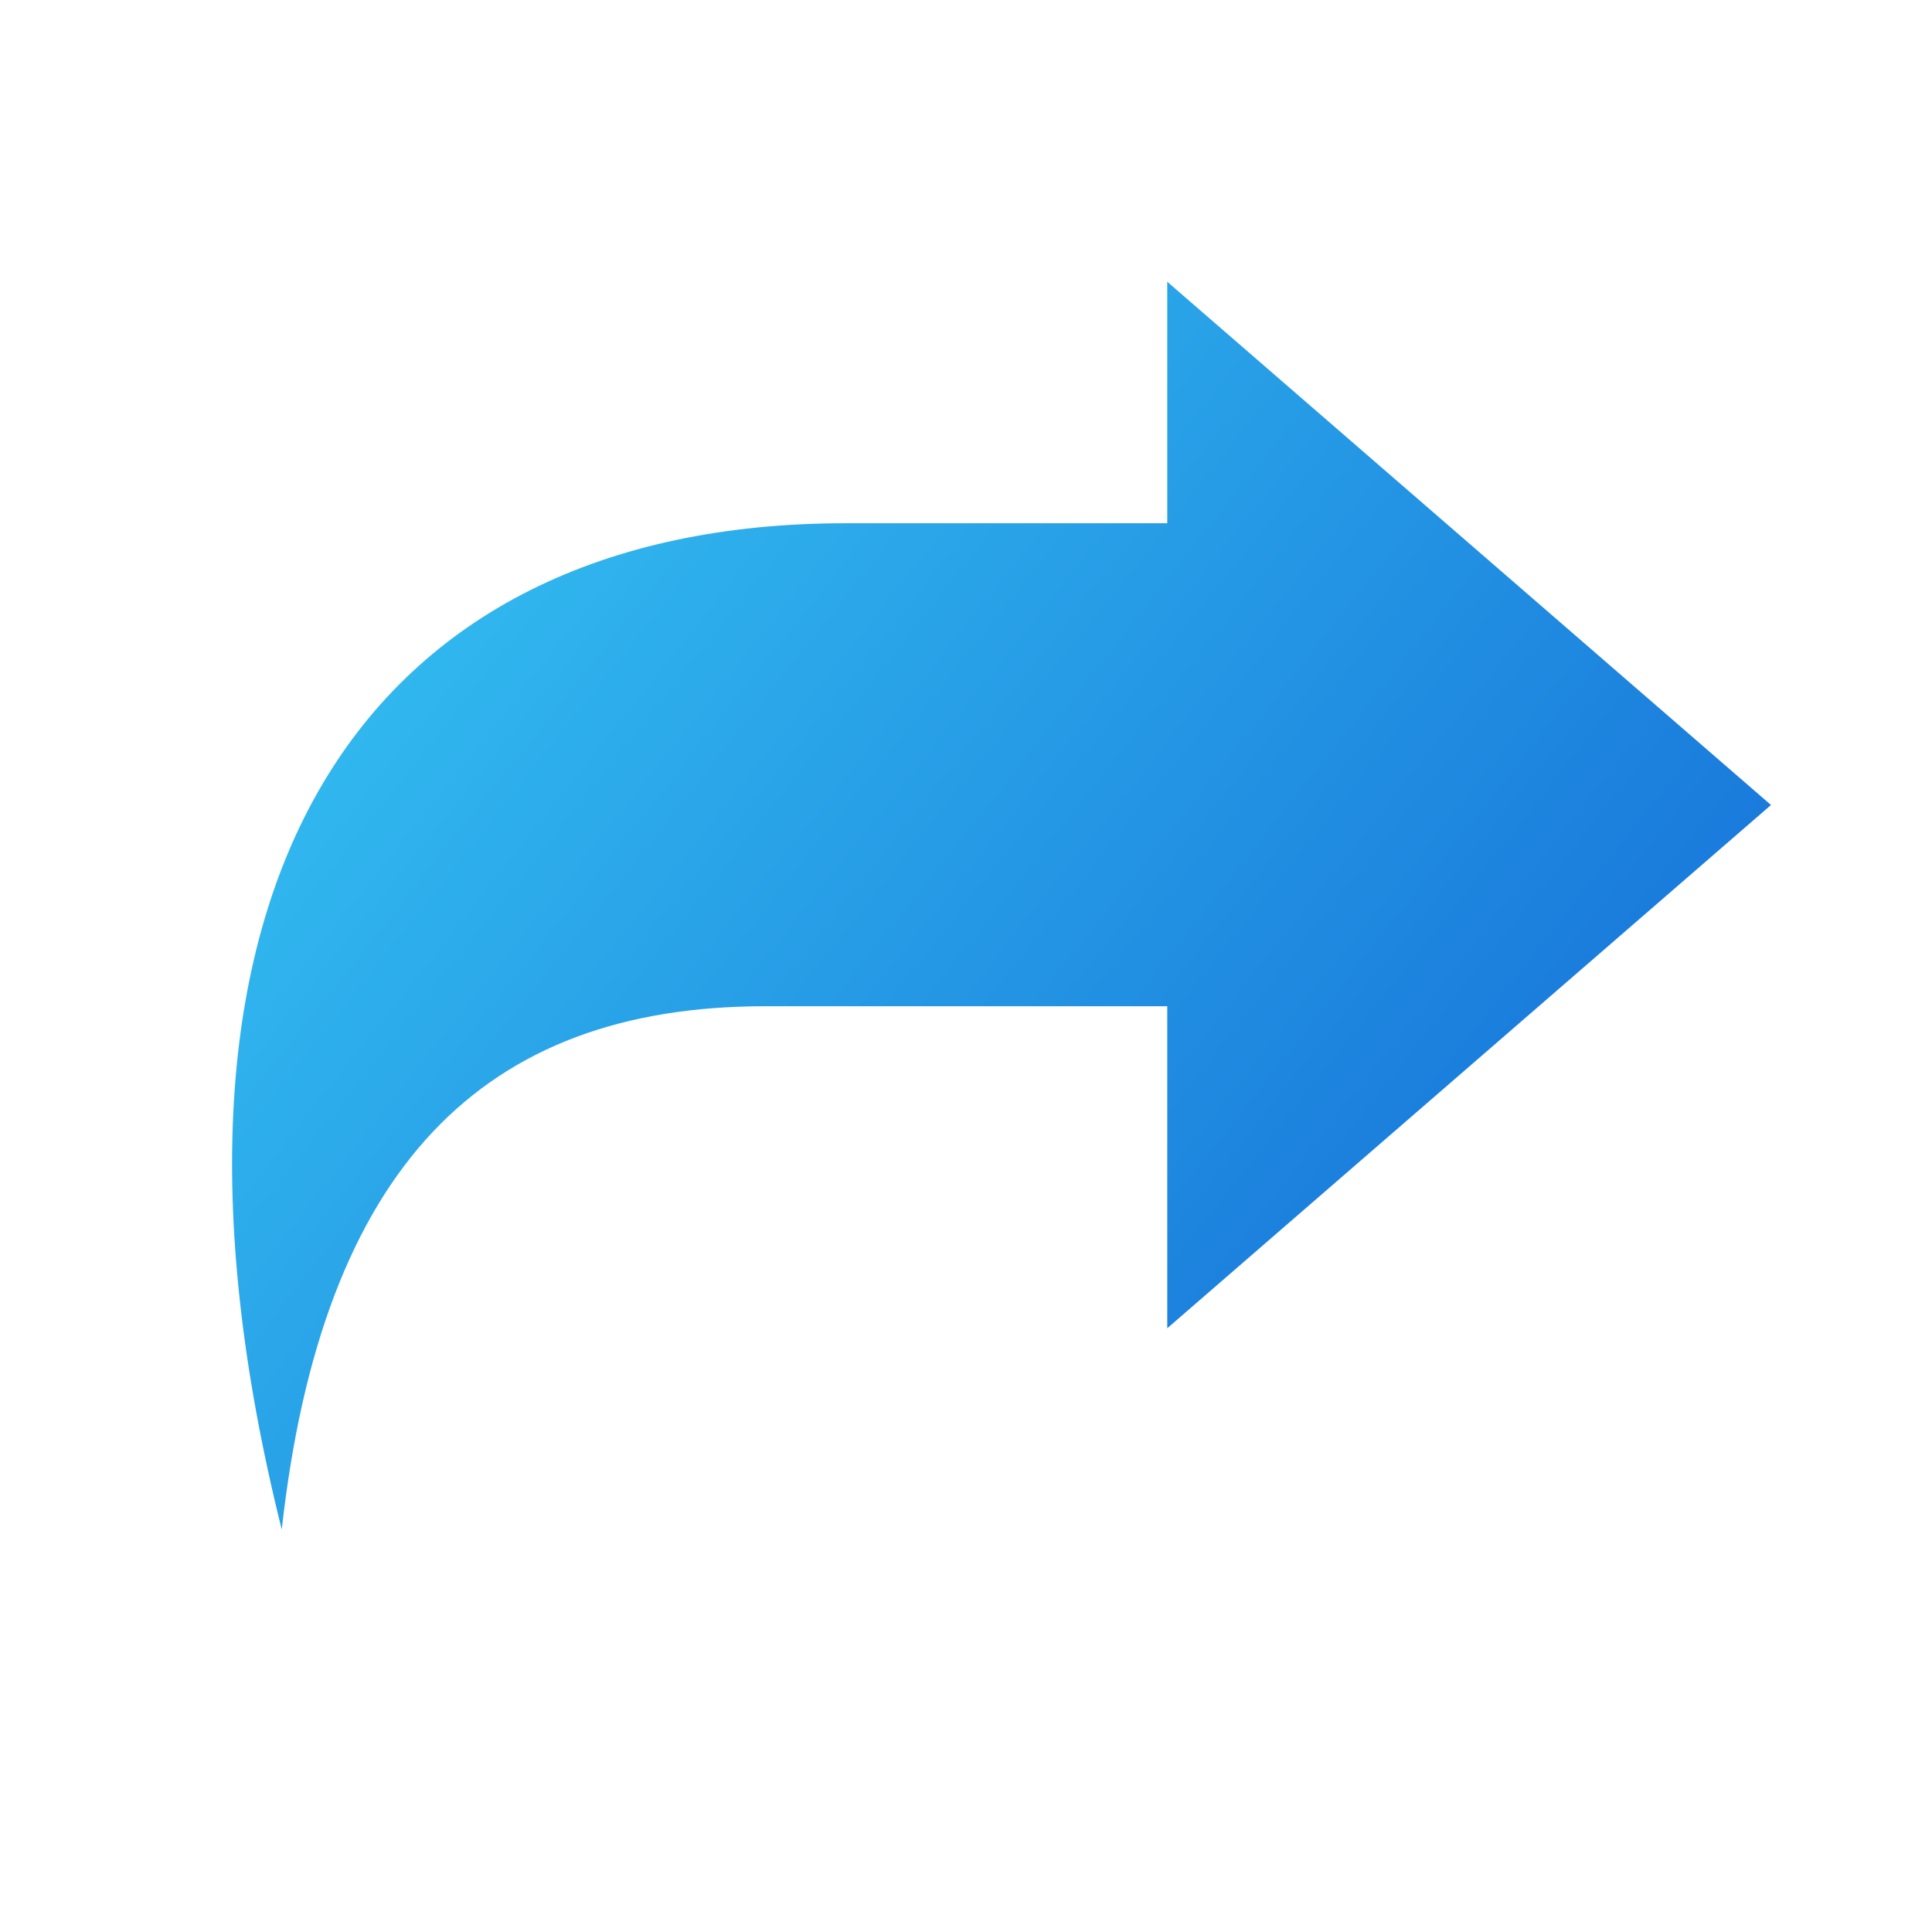
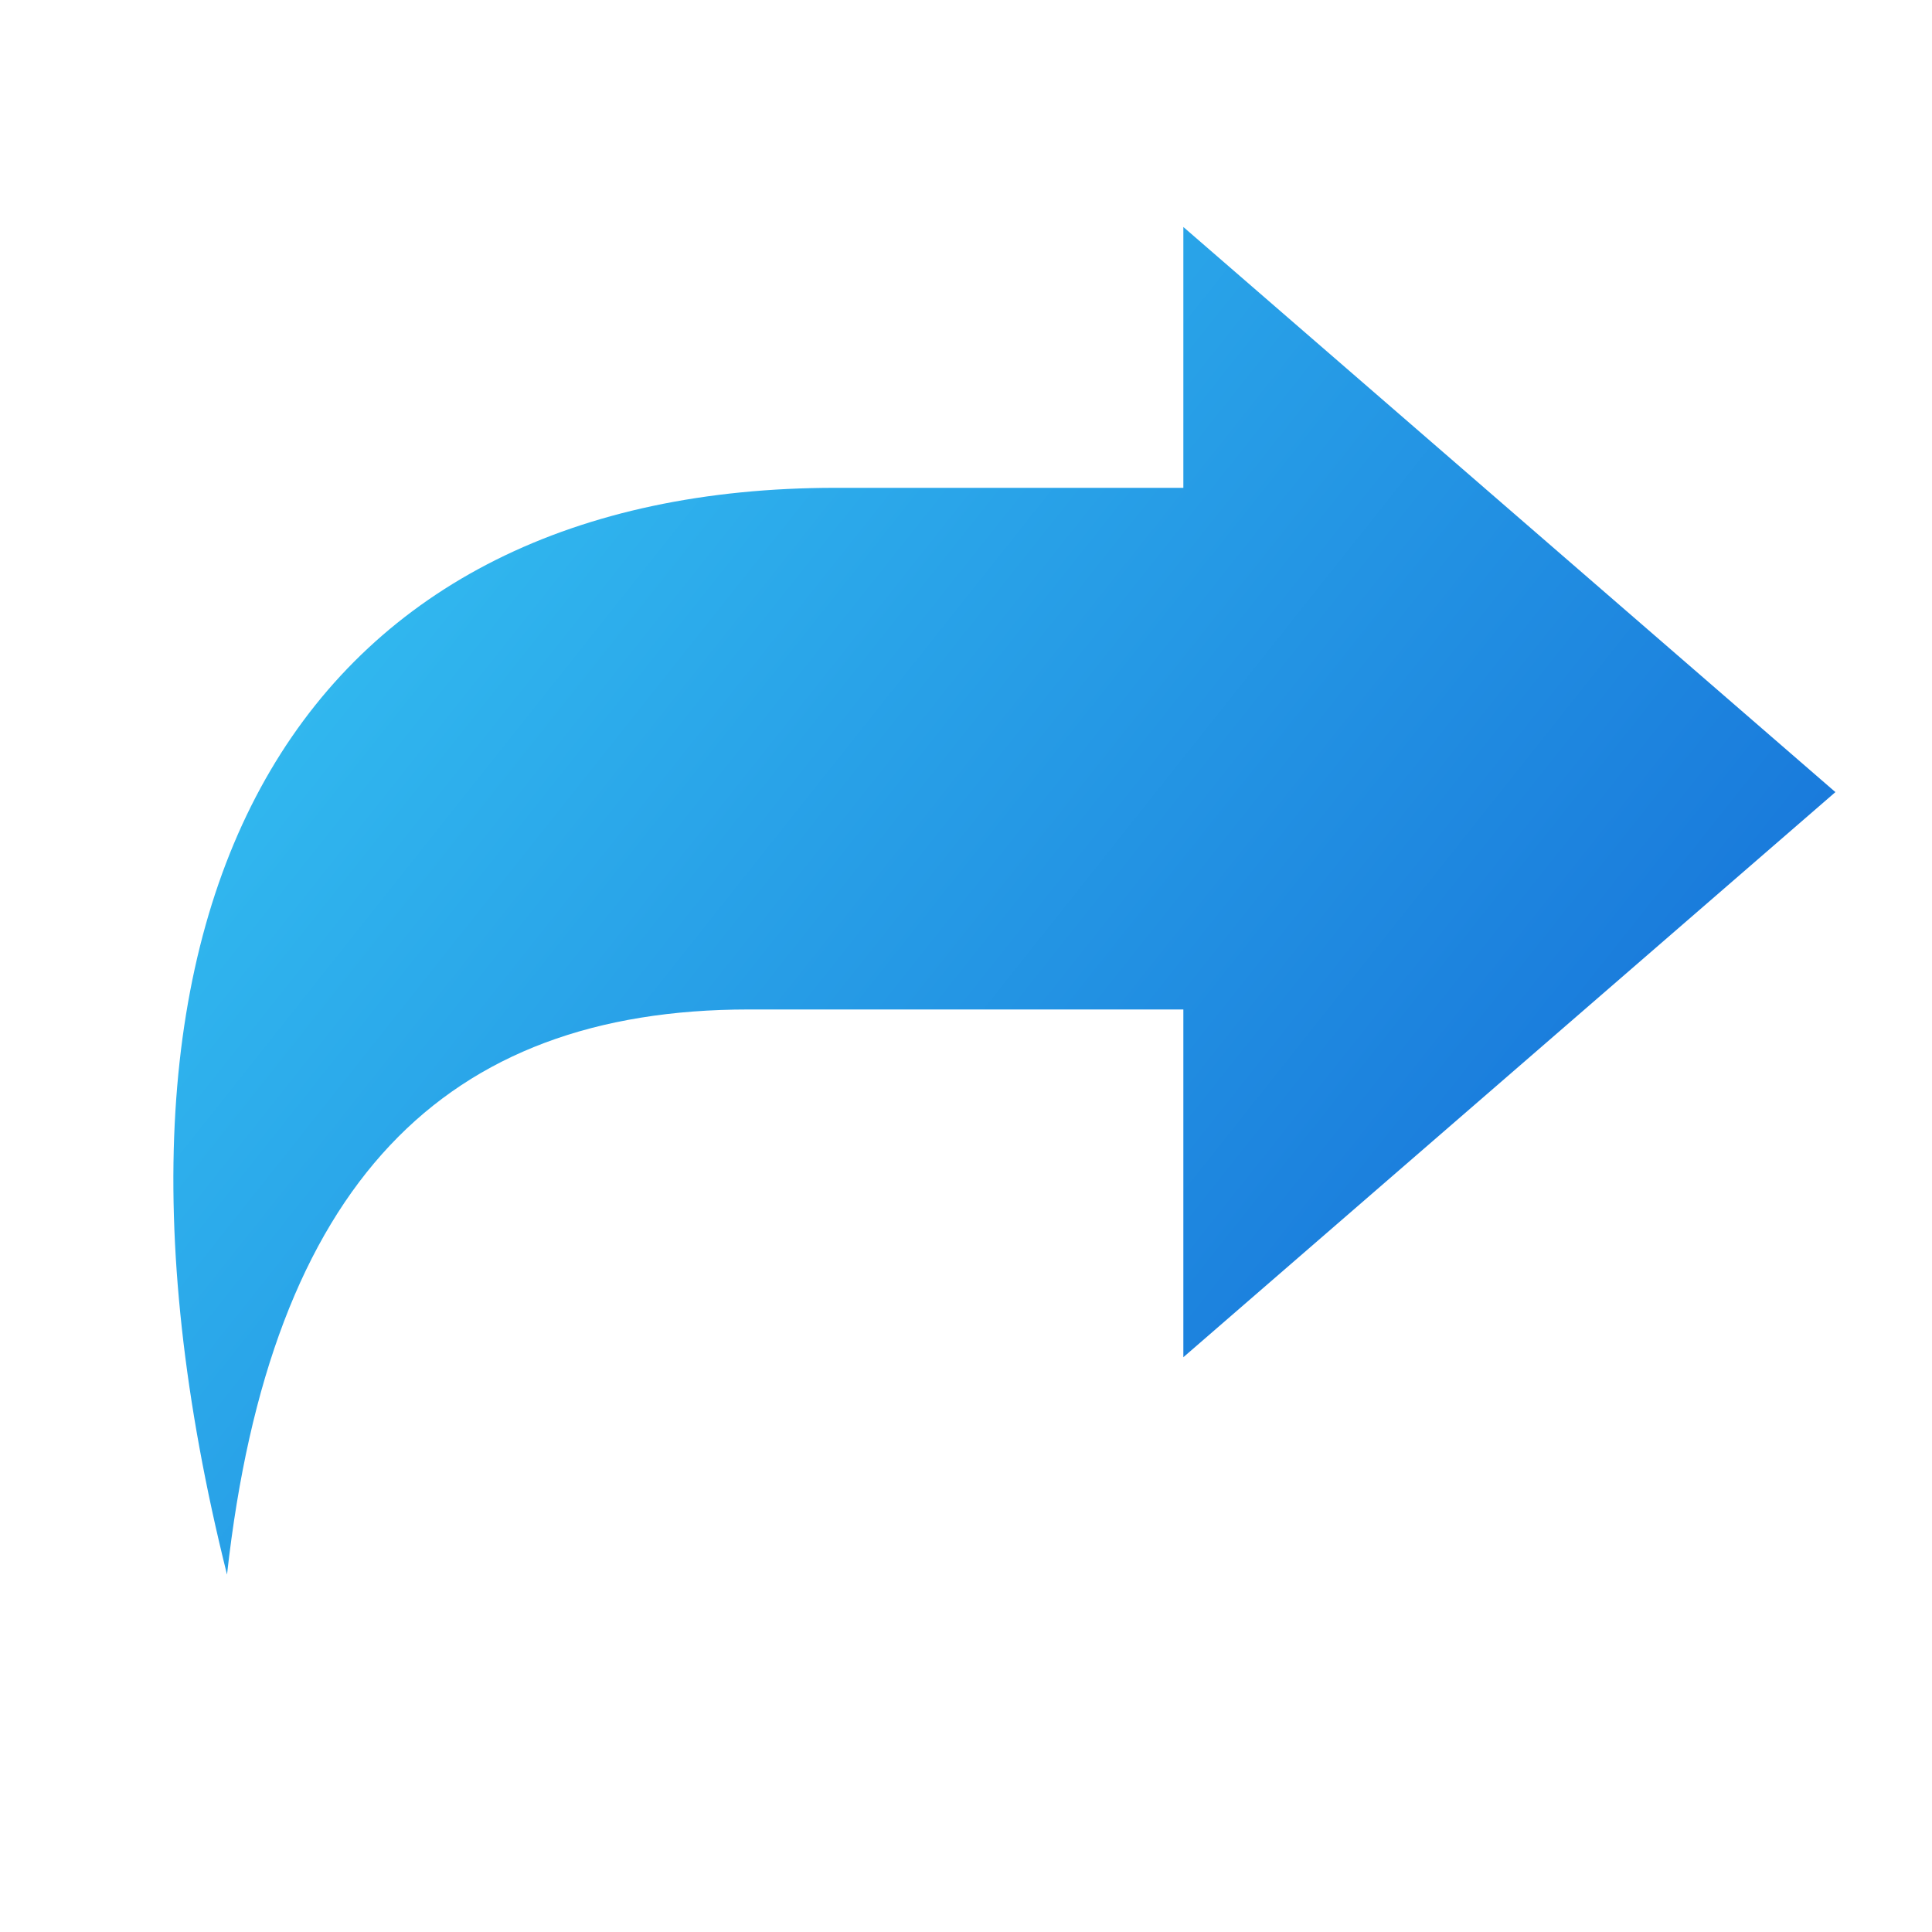
<svg xmlns="http://www.w3.org/2000/svg" viewBox="0 0 48 48">
  <defs>
    <linearGradient id="g" x1="7" y1="12" x2="41" y2="39" gradientUnits="userSpaceOnUse">
      <stop stop-color="#35C2F2" />
      <stop offset="1" stop-color="#1267D5" />
    </linearGradient>
  </defs>
-   <path d="m29 7 15 13-15 13v-8H19c-7 0-11 4-12 13-4-16 2-25 14-25h8V7Z" fill="url(#g)" />
+   <path d="m29 7 15 13-15 13v-8H19c-7 0-11 4-12 13-4-16 2-25 14-25h8V7Z" fill="url(#g)" transform="translate(24 24) scale(1.08) translate(-24 -24)" />
</svg>
